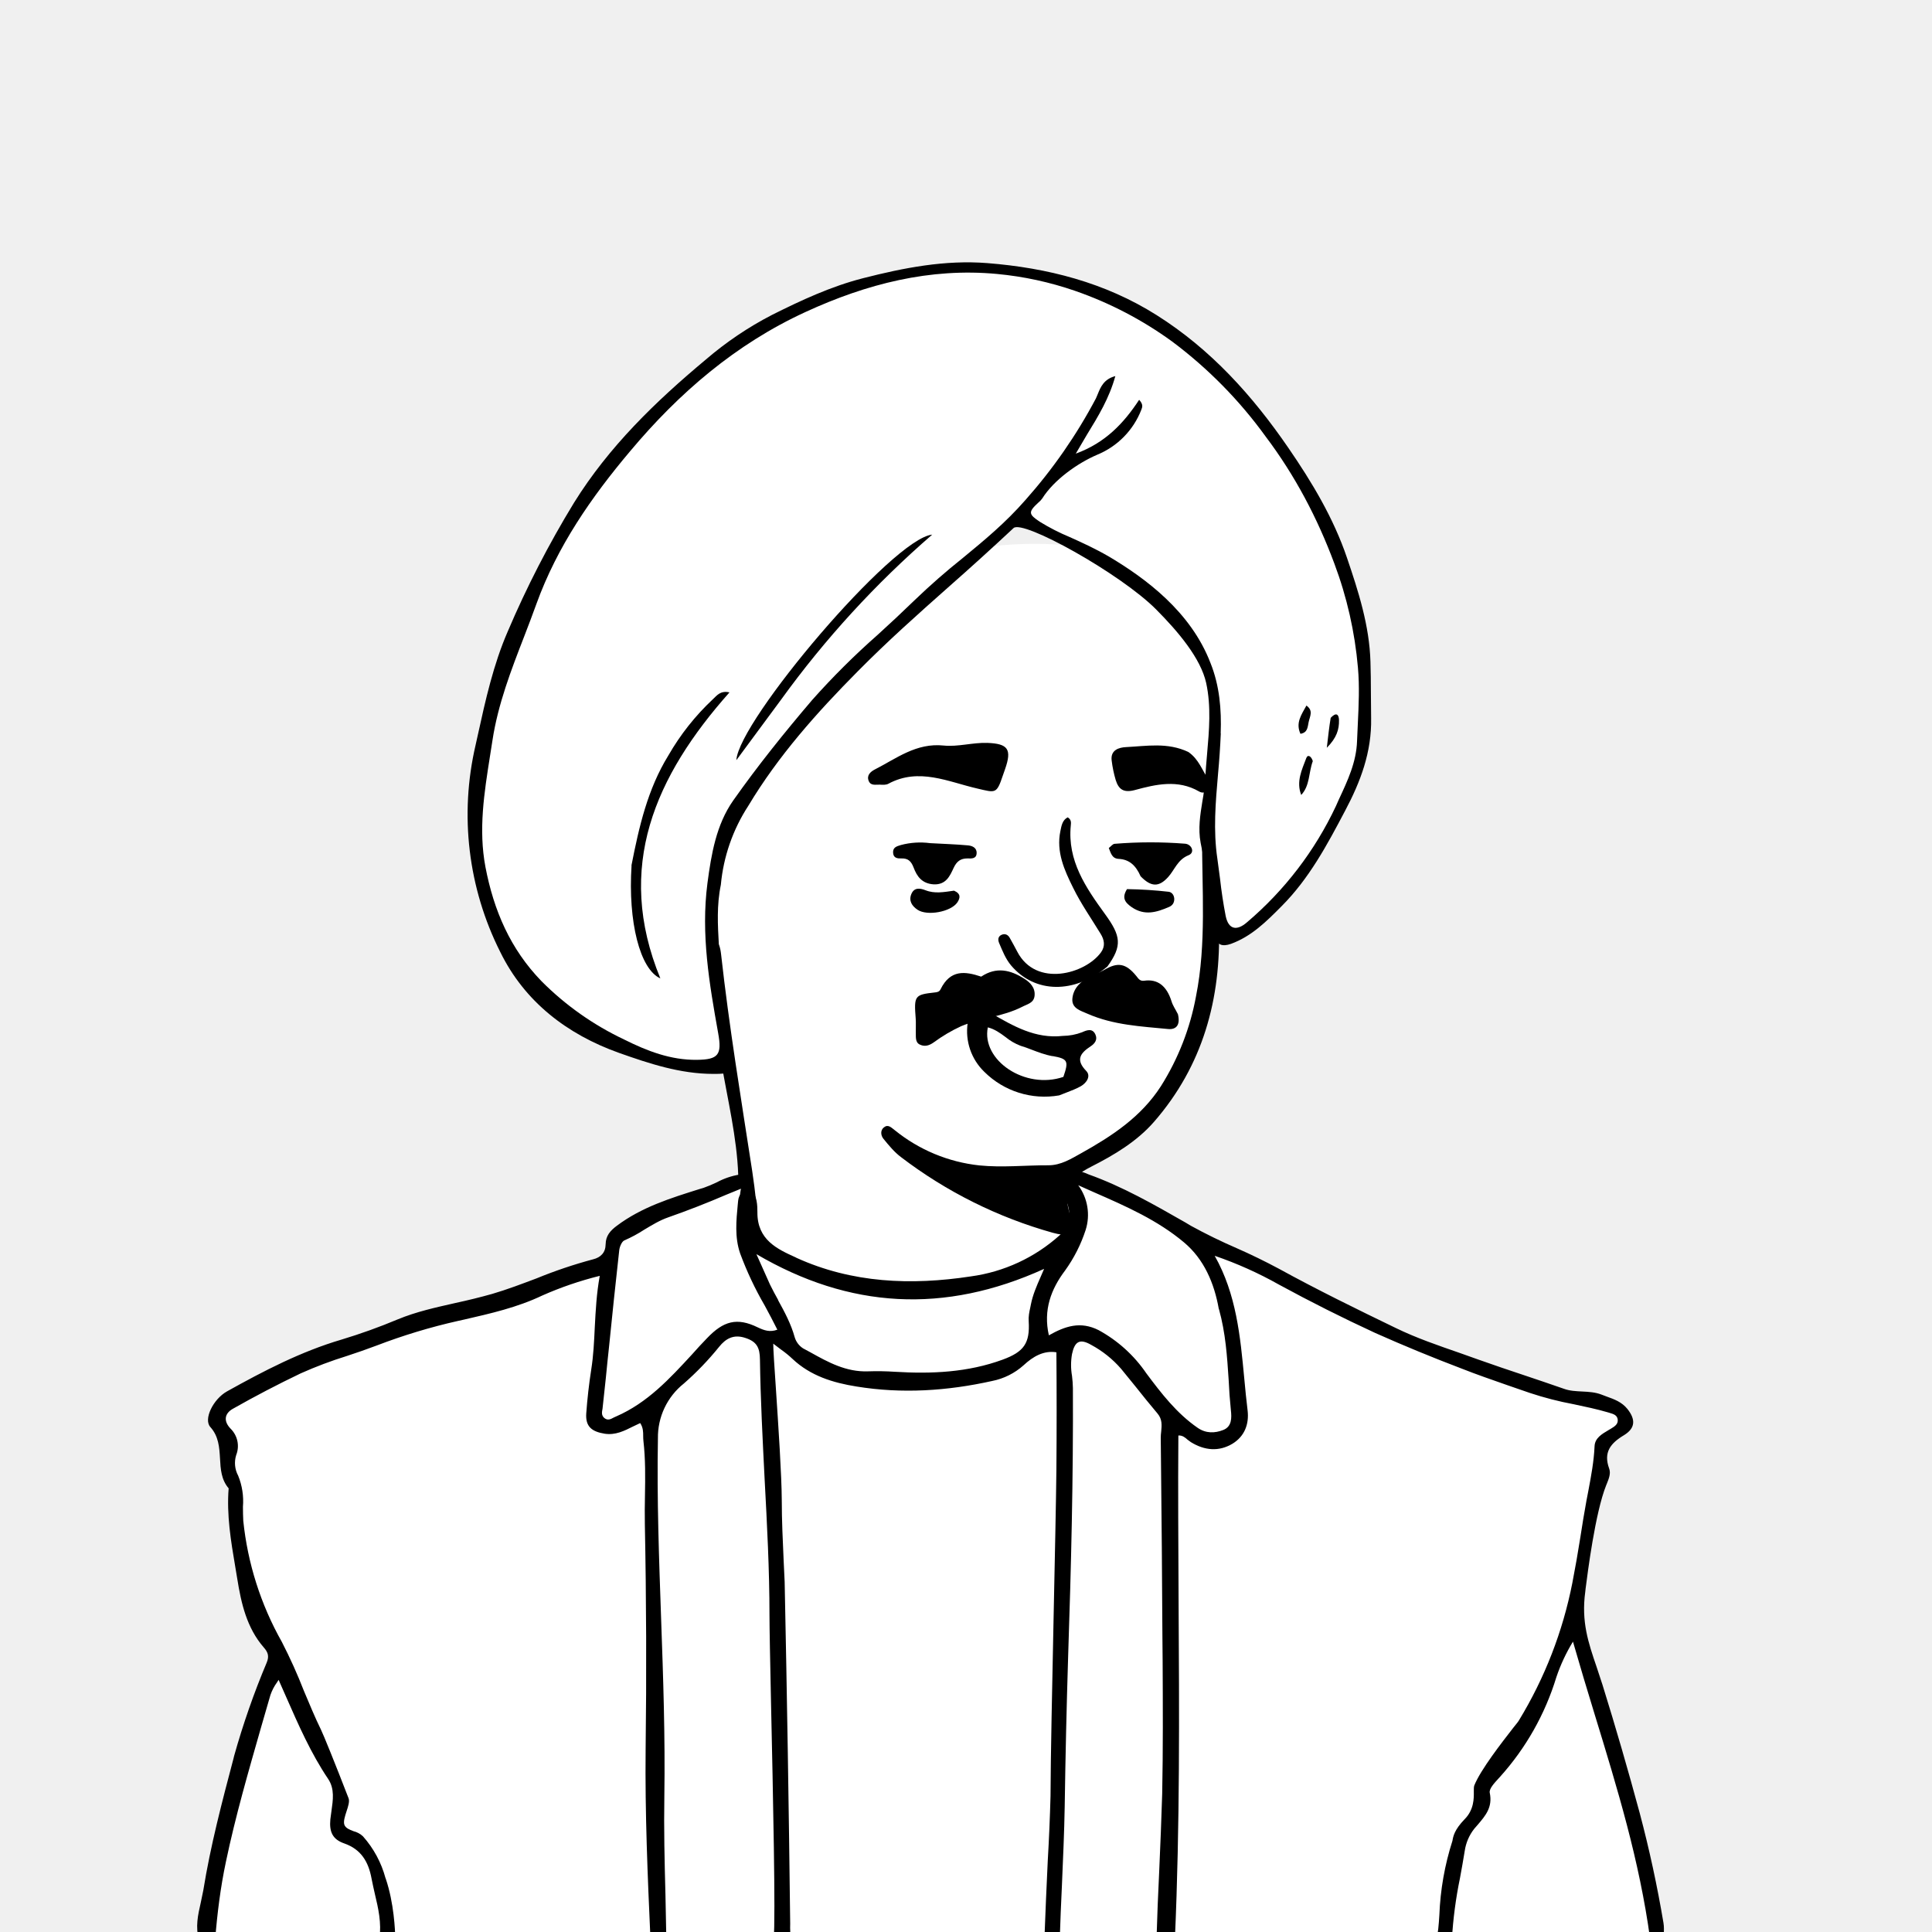
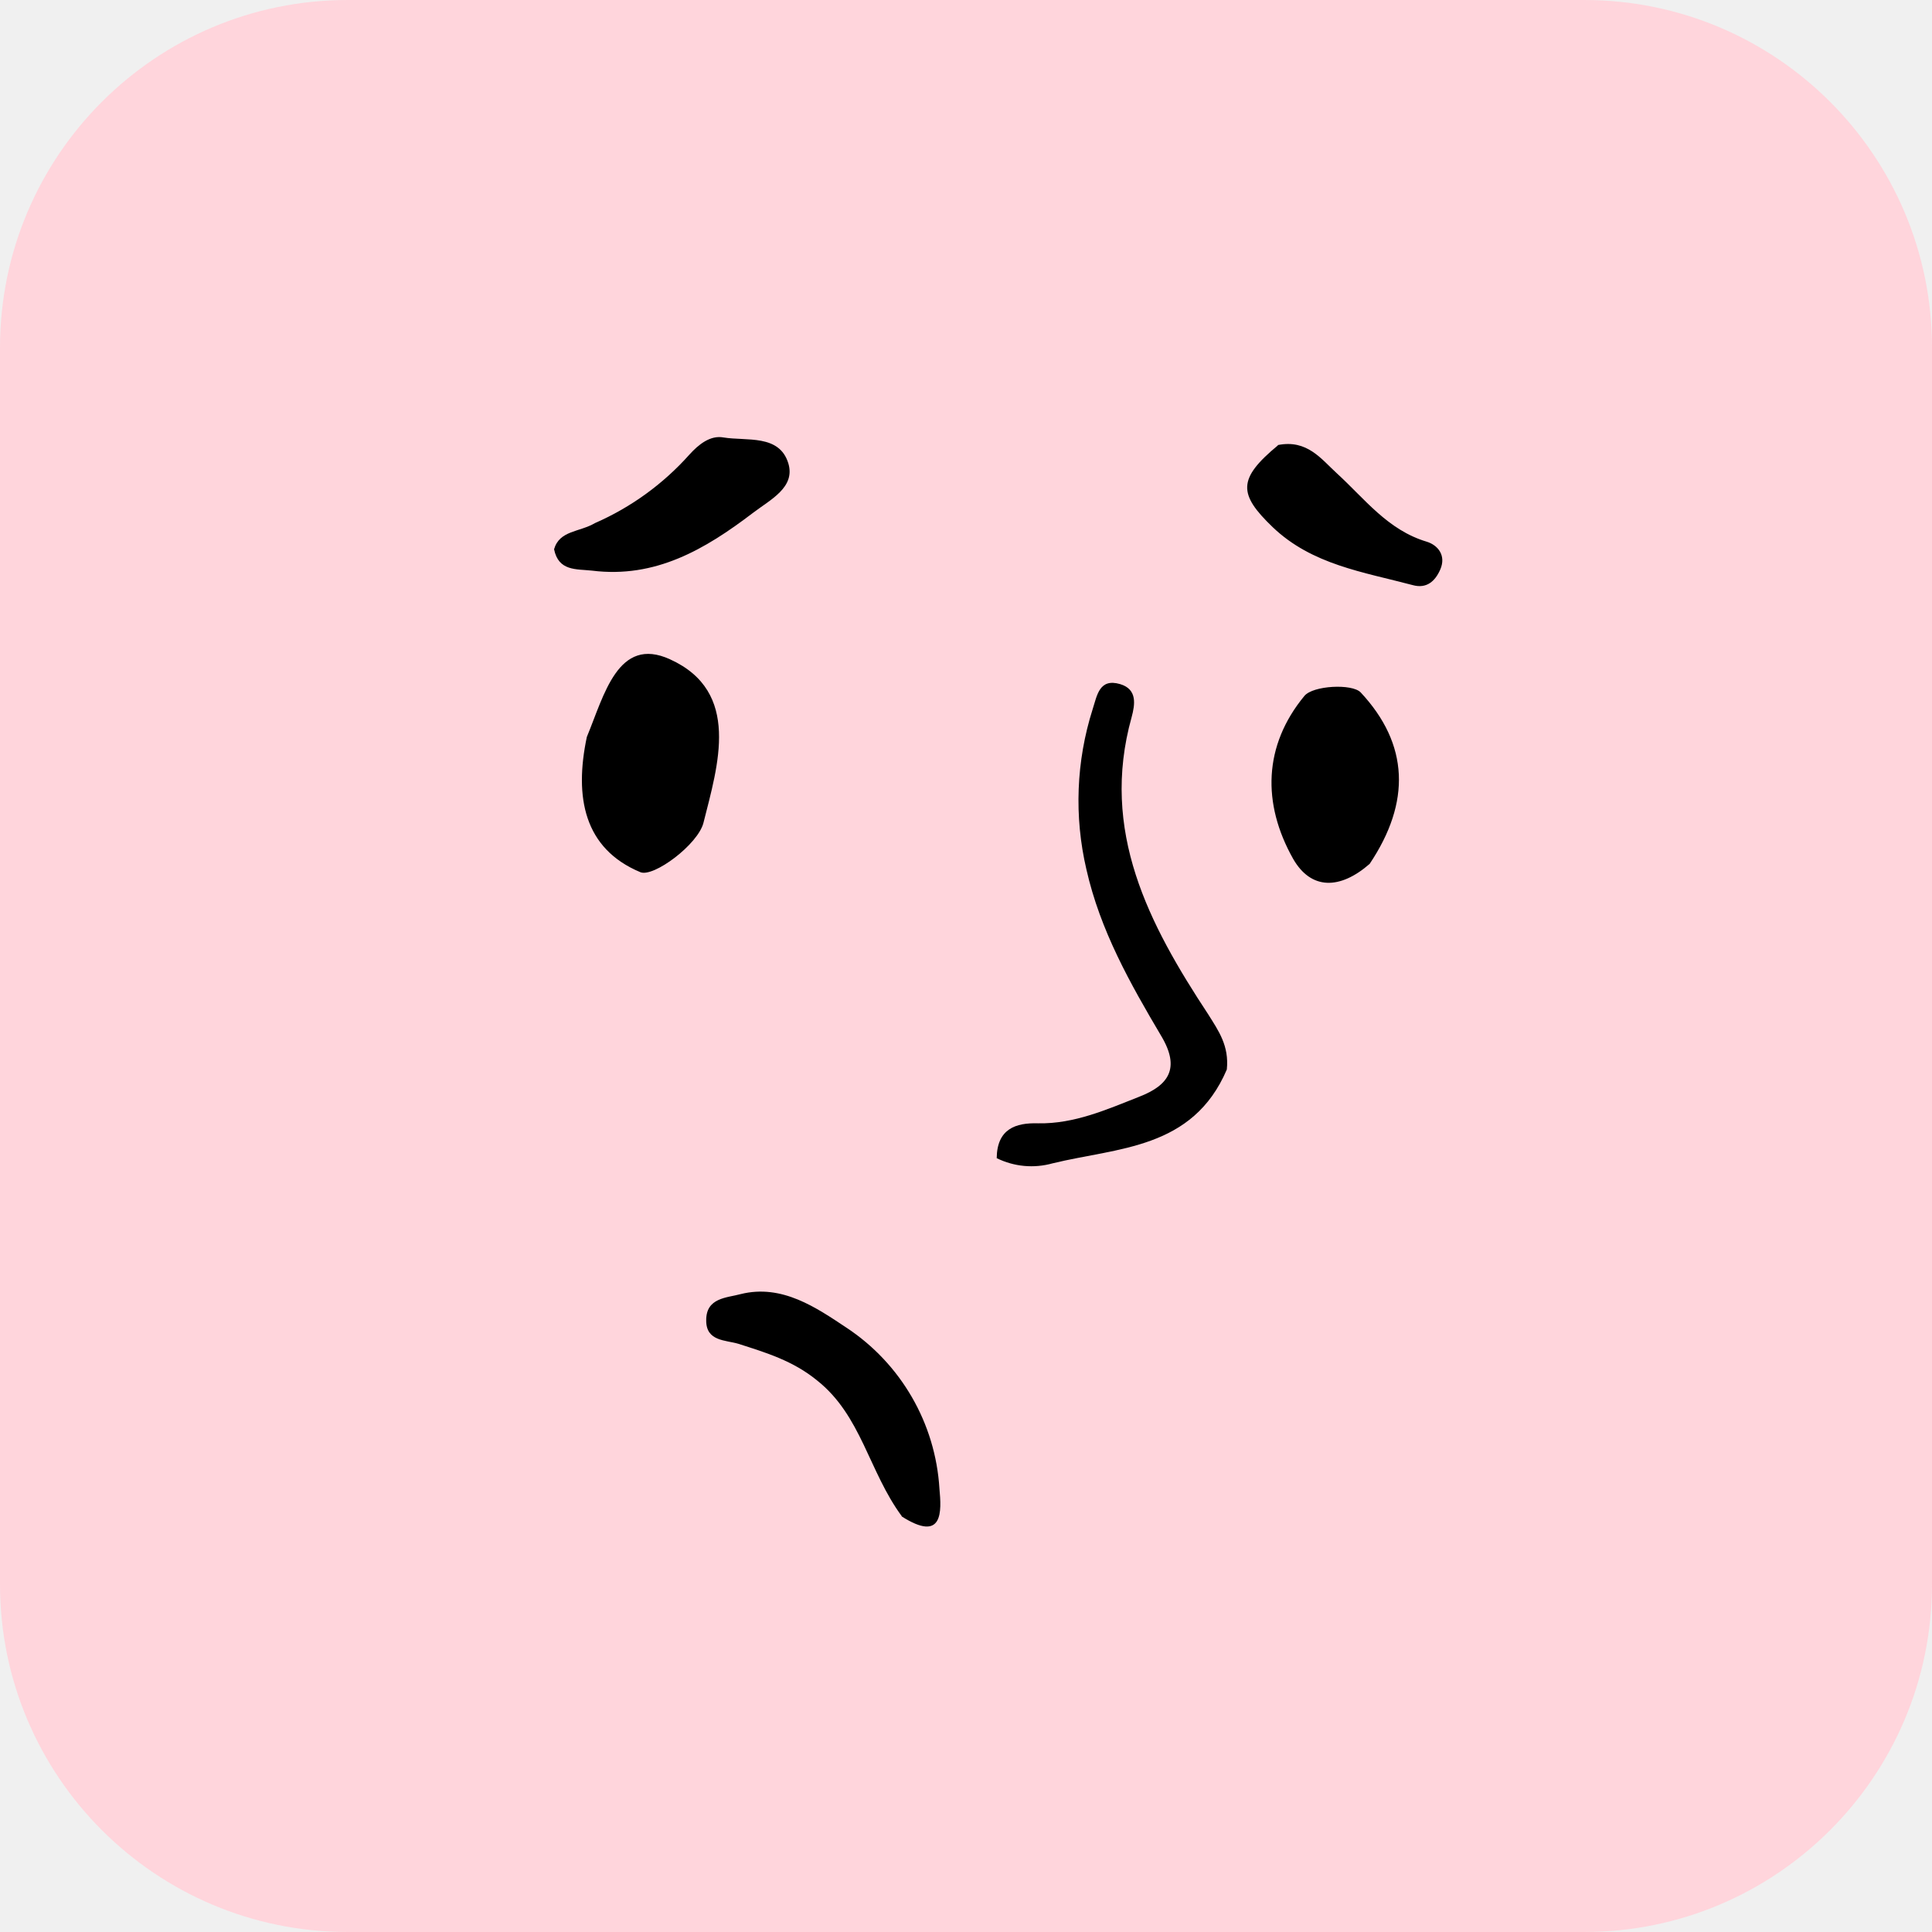
- <svg xmlns="http://www.w3.org/2000/svg" viewBox="0 0 1744 1744" fill="none" shape-rendering="auto" aria-hidden="true">
-   <defs>
-     <g id="head-variant01-b8959750">
-       <path d="M553 723.7c-99 297-363.7 388.6-503.6 19.8-19.3-50.7 31-69.5 66.2-91.9 24.1-15.3 36.8-28.5 35.3-42.2C144 545 114 365.6 114 365.6l-3-5.8s.7-1.6-2.2 1.2c-3 3-9.9 34.2-37 34.2-24.5 0-49.2-10.9-61-86.3C6.3 281.6 8.7 210 39 197c12.5-5.3 24-7.2 35.2-.8s-13-22 112-126C267.5 2.4 395.8-7.5 447.6 4S551 40.8 574 94.5c27.8 65-25.9 114.3-14 262.5-2.2 53.6.8 171.2-146.6 210.6-28 7.5-19.3 48.4 22.7 58.4 67 21 117 72.3 117 97.9" fill="#ffffff" />
-       <path d="M7.6 228.9c5.2-16.1 23.7-44.7 42.2-42C71.7 185 83.8 198 94 213a140 140 0 0 1 22.4 61.5c.5 3.7 1 7.6-1.2 11.3-4.5.6-4.9-3-5-5.6-.5-20.7-9.7-38.7-18.9-56.1-6.6-12.5-16.2-24.6-31.4-27.6-17.2-3.5-33 12-40.8 32.2-14.5 37.6-12 74.6 1.4 111 5.8 15.9 13.1 32.1 27.8 43.2 14.8 11.3 32.7 9.3 43.6-5.7 2.5-3.4 5.6-6.7 7-10.6 2.1-5.7 5.4-11 11.3-10.3 6.8 1 8 8.3 8.7 14C126.2 436 137 501 147 566c2.6 17.1 5.6 41.7 3.6 52.1-.7 3.7 0 7-4.5 7.8-4.9.7-7-2.1-7.7-6.5-2.3-17-3-23.6-4-49.6-1.2-34.3-9.6-68-15.3-102a604 604 0 0 1-10.9-97c-8.5 12.7-14.8 23.3-26.5 27.2a40.5 40.5 0 0 1-46.1-12.6 128 128 0 0 1-28.8-55.8c-8.4-34-9.9-67.1.9-100.6m572.7-71.5c6.5 4.4 5.7 10 3.7 15.2-21.6 55.7-17.6 113.8-15.8 171.6 2.1 66.4-14.5 126.8-58.7 177.5-15.4 17.6-35.8 29.8-56.5 40.3-21.4 11-25.9 20.1-19.2 43.6 1.3 4.7 4.4 9.6-.2 14.4s-9.8 3.1-15.4 1.7a406 406 0 0 1-137-68.3c-6-4.5-11-10.6-15.8-16.5-2.5-3-3-7.8.5-10.4 3.7-2.9 6.4.1 9.8 2.7A146 146 0 0 0 352 561c21 2.1 41.5-.2 62.3-.1 11.5 0 20.6-5.9 29.5-10.8 27.8-15.5 54.3-32.8 72.2-60.7a230 230 0 0 0 31.6-80.9c9.6-48 5.3-96.6 5.5-146.2 4.2-36.9 8.1-72.7 27.3-104.8M60.6 238.6c21 1 34.7 28 35.8 70.3-6 18.8-12.8-1-21 2.7-4 14.5 15.1 20 16.3 34-14-.6-21.1-9.3-25.9-19.8-5.5-12.2-1-22.2 9.7-29.9-6.7-13.4-21.7-18-30-30.5 10-3.5 15.1 2.9 21 6.8 5.9 4 9 11.3 17 15-.8-19.8-11.7-34-23-48.6" fill="#000000" />
+ <svg xmlns="http://www.w3.org/2000/svg" viewBox="0 0 560 560" fill="none" shape-rendering="auto">
+   <mask id="viewboxMask">
+     <rect width="560" height="560" rx="100.8" ry="100.8" x="0" y="0" fill="#fff" />
+   </mask>
+   <g mask="url(#viewboxMask)">
+     <rect fill="#ffd5dc" width="560" height="560" x="0" y="0" />
+     <g transform="translate(136 328)">
+       <path d="M125.4 111.5c-9.6-13-11.7-29.2-24.6-39.4-7-5.7-14.7-8-22.8-10.6-3.7-1.1-9.3-.7-9.3-6.7-.1-6.7 6-6.6 10-7.7 12-3 22 4 30.6 9.7a60.3 60.3 0 0 1 27 46.7c.6 6.5 1.2 15.8-11 8Z" fill="#000" />
    </g>
-     <g id="clothesGraphic-saturn-b8959750">
-       <ellipse cx="257.1" cy="202.6" rx="100.1" ry="98.5" stroke="#ffffff" stroke-width="15" />
-       <path d="M328.3 271.8q11.7 7.4 21.8 13 20 11.3 32 15.2a35 35 0 0 0 7.8 1.7 35 35 0 0 0-3.4-7.2 186 186 0 0 0-21.8-27.9q-8.1-9-18.5-19.2a97 97 0 0 0 6.3-14.9q13 12.8 23.3 24a200 200 0 0 1 23.6 30.4q3.9 6.4 5.3 12.1c.9 3.7 1.1 8.7-2.1 12.8-3.3 4-8.2 5-12 5q-6-.1-13-2.6c-9.4-3-21.3-8.6-34.8-16.3q-12.3-6.9-26.4-16 6.4-4.6 12-10.1M192.9 127l-11.5-6.7q-19.9-11.2-32-15-5.2-1.7-7.8-1.8a35 35 0 0 0 3.4 7.2q6.5 11 21.8 27.9l7.7 8.2a98 98 0 0 0-7.9 13.5l-10.9-11.6a200 200 0 0 1-23.6-30.4 45 45 0 0 1-5.3-12.1c-.9-3.7-1-8.7 2.2-12.8 3.3-4 8.2-5 12-5q5.9.1 13 2.6a200 200 0 0 1 34.8 16.3q8.3 4.6 17.5 10.4-7 4.1-13.4 9.3" fill="#ffffff" />
-       <g fill="#ffffff" stroke="#ffffff">
-         <path d="M249 223.7c-72.4-57.7-123.5-114-114.2-125.6Z" />
-         <path d="M249 223.7c-72.4-57.7-123.5-114-114.2-125.6" stroke-width="15" />
-       </g>
-       <g fill="#ffffff" stroke="#ffffff">
-         <path d="M396.7 307.1c-9.3 11.7-75.5-25.7-147.8-83.4Z" />
-         <path d="M396.7 307.1c-9.3 11.7-75.5-25.7-147.8-83.4" stroke-width="15" />
-       </g>
+     <g transform="translate(246 125)">
+       <path d="M109.6 185c-9.9 23.2-31.7 22.6-50.5 27.2-5.4 1.5-11.1 1-16.2-1.5.1-8.5 5.5-10.3 12-10.1 10.5.2 19.9-4 29.3-7.7 8.5-3.3 12-8.2 6.4-17.6-9-15.2-17.7-30.6-21.7-48.3a87.5 87.5 0 0 1 1.8-46.4c1.3-4 1.9-9.1 8-7.3 5 1.5 4.3 5.9 3.3 9.6-9.2 33 5 60 22.2 86.1 3 4.8 6.1 9.1 5.4 16Z" fill="#000" />
    </g>
-     <g id="clothes-variant05-b8959750">
-       <path d="M1339 719 30 721.7s25.8-189 56.2-235.7c16.3-25-10.6-45-16.4-70.3S58 357.8 59.3 348.3A173 173 0 0 0 55 305c-3-14-.2-28.3-7-40.5-7-12.1-8-25 0-30.7 8-5.8 341.2-123.5 341.2-123.5l10.3-21.6s47-34.8 72.2-40.7 47.1-9.7 47.1-9.7-5.2 24.3-1.4 36.6c4 12.4 81.6 64 143.2 59 84.4 0 150.9-40.4 156.3-56 5.4-15.5-3.3-18.8-6.6-31.7-3.4-12.8 4.8-17.6 19.3-9.6s211.3 110.9 254 130.4c42.6 19.6 202.6 69.4 202.6 69.4s30.2 8.8 26.7 17.2c-7.6 17.9-24.1 1-24.1 49.6 0 30-25.3 125.6-25.3 125.6s39.6 123.7 46.2 148.2 29.3 142 29.3 142" fill="#ffffff" />
-       <mask id="clothesVariant05-a" style="mask-type:luminance">
-         <path d="m555 718.7-12-460h266.5l-9.5 460z" fill="white" />
-       </mask>
-       <g mask="url(#clothesVariant05-a)">
-         <use transform="translate(424 305.7)" href="#clothesGraphic-saturn-b8959750" />
-       </g>
-       <path fill-rule="evenodd" clip-rule="evenodd" d="M436.2 721.7c-2.6-57.2-5-114.3-4.4-171.6q1.3-101.8-.7-203.6-.2-13 .1-25.7c.3-16.5.5-33-1.4-49.5q-.2-2-.2-4.3c0-3.7 0-7.6-2.7-11.7l-6.3 3c-8 4-16 8.1-25.8 6.6-11.6-1.9-17.4-6.4-16.6-18.3a489 489 0 0 1 4.5-39.6c2-12.6 2.6-25.3 3.2-38.2.8-15.2 1.6-30.7 4.5-46.4a315 315 0 0 0-52 17.8c-22.4 10.7-46.6 16.2-70.6 21.7l-5.4 1.2q-37.4 8.4-73.4 22.2-13.3 5-26.8 9.4a376 376 0 0 0-41.7 15.7 994 994 0 0 0-61.3 32c-7.5 4.2-8.7 11.1-2 18a22 22 0 0 1 5 23.8 24 24 0 0 0 1.8 18.6 61 61 0 0 1 4.3 28q0 6.5.3 12.7a281 281 0 0 0 34.8 109.3 468 468 0 0 1 20 44.4c5 11.8 9.8 23.6 15.4 35 2 4 12.6 30 24.9 61.9 1 2.8-.4 7.2-1.9 11.7-1.5 4.6-3 9.3-1.9 12.2 1.2 3 4.6 4.3 8.2 5.7a19 19 0 0 1 8.6 4.7 93 93 0 0 1 20.3 37.7l.2.4c7.5 22.1 8.5 47 8.6 54a33 33 0 0 1-14.3.2c2-14.3-1-27.3-4.1-40.3q-1.6-6.9-3-13.9c-2.8-15.3-9.5-26.4-24.5-31.7-10.5-3.6-13.8-10.2-12.7-21.8l1-7.5c1.4-9.9 3-20.1-3-29-15.5-23-26.6-48.3-37.9-74l-6.8-15.4-1.4 2.2a43 43 0 0 0-6 11.5l-8.4 29C73.2 570 61.6 610 53 651c-5 23.5-7.9 47-9.8 70.8H28.7c-3.5-11.5-1-22.5 1.5-33.5l2.3-11.1C39 636.8 49.4 597.4 59.8 558l.5-2.1a710 710 0 0 1 29.5-84.5c2.3-5.6 1.2-9.2-2.8-13.7C71.8 440.2 66.7 418 63.2 396l-1.8-10.8c-4-23.5-7.9-47-6-71-6.7-7.8-7.3-17.4-7.8-27-.6-10-1.2-20-8.7-28.3-6.4-7 2.5-25.2 15-32.2 33.2-18.5 66.8-36 103.5-46.8a517 517 0 0 0 50.6-18.2c16.9-7 34.5-10.8 52.1-14.8q16.8-3.6 33.2-8.2c13.6-4 26.7-9 40-14a420 420 0 0 1 51-17.2c7-1.7 11.3-6.1 11.4-13.6.1-7.7 4.2-12.3 10.1-16.7 22.5-16.9 48.7-25 74.8-33.2l3.4-1q6.2-2.2 12-5a65 65 0 0 1 20.5-7c3.3-.6 6.5-1.2 10.2 0 2 6.6-2 9.9-6.8 11.9l-15.4 6.3a806 806 0 0 1-52.3 20.4c-7.8 2.7-14.7 7-21.6 11.1q-8.6 5.6-18 9.7c-2.3 1-4.2 5.6-4.6 8.7q-4.9 44-9.3 88l-1.4 13.2-1.4 14.1-3 27.9c-.6 3-1.2 6.1 1.7 8.5 3 2.4 5.7 1 8.4-.5l2.2-1c28.3-12.3 48.4-34.2 68.5-56q6.7-7.6 13.6-14.7c14.7-15.4 26.9-18.9 45.7-9.7 5.7 2.7 10.9 4.6 17.7 2.1q-5.5-11-11.4-21.8a302 302 0 0 1-22.2-47.1c-5-14.6-3.5-29.6-2.1-44.4l.3-3c.5-5.6 4.3-10.2 11.4-10.7 5.9 5.8 6 15.3 6 21-.2 25 18.1 33.3 34.7 40.8l.5.3c50.3 22.9 103.7 25 157.4 16.8a150 150 0 0 0 80.3-37.2c11.4-10.4 10-22.9 4.5-34.3-4.5-9-1.5-14.8 3.7-20.6 4.7-5.2 10.3-3 15.5-1l2.3 1c30.8 11 59 27.2 87.4 43.4l5 3a493 493 0 0 0 41.3 20.2q19.3 8.5 38 18.5c34.6 19 70.1 36.4 105.7 53.6 18.5 9 38.1 15.7 57.7 22.5l16.3 5.8q20.9 7.4 41.8 14.3 18 6 35.8 12.2c5.4 2 11 2.2 16.6 2.5 5.9.3 11.8.6 17.5 2.8l4.5 1.7c7 2.5 13.8 5 18.8 11.2 7.6 9.5 7.3 17.4-3 23.7-12.2 7.3-18.8 15.5-13.4 30.2 1.6 4.4-.3 9-2 13.3l-.5 1.2-.2.5c-10 25-16.8 79.6-18.6 93.4l-.3 2.8c-3.7 27 2.8 46 10.2 67.7l5.4 16.4q17.9 57.6 33.6 115.8 13 49 21.4 99c.6 3.4.4 7 .3 11l-.2 3a25 25 0 0 1-12.2.2c-9.4-69.9-29.7-136.2-50-202.4q-10.1-32.8-19.6-65.7a158 158 0 0 0-15 32.1 238 238 0 0 1-50.9 90l-1.2 1.3c-4 4.4-8.8 9.5-8 13.1 2.7 13-3.9 20.6-10.7 28.6l-3.3 3.8a42 42 0 0 0-8.6 20q-2 12.3-4.3 24.6a383 383 0 0 0-7.3 55.5h-14.3c2-6.1 2.4-13.2 3-22.2a251 251 0 0 1 11.8-67c.7-4 1.7-9.9 11-19.5 8.5-8.6 8.4-18.8 8.3-25.2q-.1-3.6.4-5.2c5.6-14.2 25.4-39.5 35.1-52q4.7-5.7 5.4-7.1a379 379 0 0 0 48-123.6q4-20.6 7.3-41.6 2.5-16.5 5.5-33l1.7-8.8c2.5-13.3 5-26.5 5.6-40.2.3-7.4 6.6-11 12.5-14.5l1.3-.8.5-.2.4-.3c3.3-2 6.7-4 6.2-8.3-.5-4-3.9-5-7.3-6l-1.3-.4c-10.2-3-20.7-5.2-31.1-7.4a300 300 0 0 1-39.6-10.2l-20.3-7c-13.9-4.9-27.7-9.6-41.3-15a1511 1511 0 0 1-77.9-32.1 1476 1476 0 0 1-87-43.7 346 346 0 0 0-58-26c19.6 34.7 23.1 72.8 26.7 110.8q1.3 14.6 3 28.8c1.5 12.7-3 23.5-13.6 30-12.3 7.4-25.3 6.2-37.6-1.4l-3-2.2c-2.2-2-4.6-4-8.3-3.8-.4 49.6 0 99.2.2 148.8.6 101.4 1.2 203-3.3 305a42 42 0 0 1-16.6.3q.9-30.6 2.4-60.7 1.6-35 2.7-70c.8-39.9.6-79.7.4-119.6l-.2-22.4q-.4-79.5-1.3-159.2l-.2-19.9q0-3 .4-5.9c.5-5.5 1.1-11-3.3-16.2q-10.1-12-19.8-24.3L861 206.3a96 96 0 0 0-27-21.6c-10.4-6-14.9-3-17.3 8.3a57 57 0 0 0 0 19.7q.7 5.6.8 11c.4 80.8-1.6 161.5-4.3 242.2q-2.1 67.6-3.1 135.4c-.4 23.7-1.5 47.4-2.5 71q-1.2 24.7-2 49.6c-4 0-9.9-.5-13.8-1.3.8-23.1 2-48.1 3-70.2a1849 1849 0 0 0 2.5-58.5c.1-34.5 1.5-99.8 2.8-162.4 1.1-52.7 2.2-103.4 2.5-132.4a6423 6423 0 0 0 0-105.7c-11.4-1.8-21 3.7-29.6 11.7a60 60 0 0 1-28.4 14.2c-40.4 9-81.3 11.7-122.4 5-21.3-3.4-41.6-9.6-57.9-25q-4.5-4.3-10.6-8.6l-6.7-5.1c0 4.7 1 20.7 2.4 40.7 2.2 33.3 5.2 77.9 5.3 100.7 0 18.2.9 36.4 1.7 54.6l.9 19a33762 33762 0 0 1 5 308.7c-.1 4.8-.3 9.7 1.7 14.4q-8.3.2-16.6-1c1.8-17.9-.6-131.4-2.4-212.6-.8-37.8-1.4-68.6-1.4-79.5 0-41-2.2-82.1-4.4-123.1-1.8-35.9-3.7-71.7-4.2-107.6-.1-10.7-2.9-16.2-13.3-19.5-10.6-3.5-17.7.8-23.5 8a266 266 0 0 1-31.9 33.2 62 62 0 0 0-23.4 49.5c-1 54.5 1 108.8 2.9 163.2 1.9 53.2 3.7 106.4 2.9 159.6-.5 29.7.2 59.5 1 89.2l.8 40.6zm513-569.4c-4.1-23.4-13.4-45-31.4-60.1-23.8-20-52.1-32.5-80.7-45l-14.8-6.6A45 45 0 0 1 829 81a133 133 0 0 1-18.5 36.5c-12.7 16.8-19.9 35.7-14.7 58.6 14.7-8.3 28.4-13 44.9-4.7a124 124 0 0 1 43.1 39c13.6 18.2 27.3 36 46.2 49.1 7.6 5.3 15.7 5 23.3 2 7.7-3.1 7.6-10.8 6.8-17.9q-1.4-13.5-2-27.3c-1.4-21-2.7-42.2-8.8-64m-397.8-8q-3.9-6.9-7.5-14.2l-12.2-27.3c84 49.3 169.7 54.2 259.7 13.3l-3.2 7.4c-3.6 8.2-7 16-8.7 24.6l-.6 3c-.9 4-1.7 8-1.4 12.3 1.2 19.9-4.4 27.6-23.4 34.6-31.6 11.6-64.2 13-97.3 11a243 243 0 0 0-24.4-.4c-19.7.7-35.9-8.2-52-17.2l-6.5-3.5a18 18 0 0 1-7.6-10c-3.3-12-9.1-22.8-15-33.5" fill="#000000" />
+     <g transform="translate(-45 137)">
+       <path d="M215.1 76.6c5-12 9-29.4 24.1-22.5 20.7 9.4 13.9 30.7 9.7 47.4-1.6 6.3-14.5 15.9-18.3 14.3-16.3-6.8-19.2-21.7-15.5-39.2ZM442 113.4c-8.6 7.5-17 7.6-22.2-1.5-9-16-8.6-32.8 3.3-47.2 2.5-3 13.8-3.6 16.3-1 14 15 14.6 31.8 2.6 49.7Z" fill="#000" />
    </g>
-     <g id="hair-variant61-b8959750">
-       <path d="M393.2 735c-56.5 18.4-150.5-40-180.6-70-46-46-58.2-136.2-43.3-204.5 14.8-68.3 111.4-415.7 409.3-440 178.6-14.7 269 98.7 309.4 157.9 63 91.8 99.7 223.2 63 317.3-19.2 49.3-89.7 135.8-106.6 126.5s-23-118.2-15-184.1c14-116.2-176.8-196.2-176.8-196.2s-58.4 50.3-147.4 139.3-126.6 162.8-129.7 221C372 665 393.2 735 393.2 735" fill="#ffffff" />
-       <path fill-rule="evenodd" clip-rule="evenodd" d="M382.9 630.8c-1-17.7-2-35.6 1.8-54a157 157 0 0 1 24.8-71.3c27-45.1 62-84.3 98.8-121.4 27.4-27.7 54.3-51.6 81.6-75.8a2679 2679 0 0 0 59-53.5c8.3-8 96.4 41 128.6 73.3 20.4 20.5 40.4 44.4 45.3 66.5 4.6 21.2 2.7 42.8.8 64.4q-1 11-1.7 21.9-.6 10.2-2.5 20.4c-2 12.4-4 24.8-1.6 37.6l4.5 22.8c4.1 20.2 8.3 40.4 9.2 61 .3 8.5 5.9 10.2 13.7 7.4 18.6-6.8 32-20.2 45.5-33.8 25-25 41.4-55.7 57.6-86.5 13.8-26 24-52.8 23.4-83.5q-.2-11.6-.2-23.3 0-13.7-.4-27.4c-.9-32.7-10.9-63.7-21.2-94-12.1-35.7-31.5-68.1-52.9-99.2-32.4-47.2-70-89-119-119.9-46.6-29.4-98.5-42.6-152.8-46.9-38.2-3-75.2 4.2-112 13.6-29 7.4-56 20-82.2 33.1a310 310 0 0 0-59.9 40.4c-45.5 38-87.4 78.5-119 129.3a895 895 0 0 0-59.8 116.2c-12.9 29.7-20 61.6-27 93.5l-2 9a276 276 0 0 0 22.3 186.8c22 44.9 60.3 74.3 107.1 91 27.4 9.7 55.3 19 85.3 19 14.7 0 17.2-.4 17-15.5-.1-12.4-2.9-24.5-5.6-36.6a163 163 0 0 1-5.7-38.7q0-13-.8-26m453-190.6c.8-21.6-1-43.1-9.2-63.5-17.8-46.5-59-76.6-91-95.7-13-7.6-25.2-13.1-36.1-18a191 191 0 0 1-26.8-13.7c-10.2-6.8-11-8.7-1.5-17.4q2-1.6 3.5-3.7c10.7-17 32.1-32 49.6-39.5a72 72 0 0 0 39.9-40.7c1-2.5 1.7-4.9-2-8.9-13.8 21-30.4 38.8-57.2 48.6l10-17c10.3-16.8 20.2-33 25.7-53-10.3 2.7-13.3 9.9-15.8 16.1l-1.7 4a466 466 0 0 1-63.7 91.8c-18.1 20.7-37.2 36.4-56.5 52.3a618 618 0 0 0-43.4 38q-16.5 16-33.5 31.4a685 685 0 0 0-59 58.7c-25 29.3-49.2 59.4-71.4 90.9-15.2 21.7-19.7 48.1-23.2 74.6-6 46 1.7 90.7 9.7 135.4 3.5 19.4.2 23.8-19.2 24-23.7.3-45-8-65.6-18.3A265 265 0 0 1 223 664c-28.4-29.2-43.3-64.1-50.8-103.3-6.4-33.9-1.1-67 4.1-100l2.2-14c5-33 16.9-63.7 28.8-94.4q5.6-14.4 10.9-29c18.8-52 49.6-96.4 84.7-138 44-52.5 95.2-96.6 158.3-125.6 55-25.3 112.2-40 172.8-34.3q36.2 3.4 70.6 15.3a336 336 0 0 1 87.5 45.7 399 399 0 0 1 84.5 85.9c26.4 35 46.7 73.6 61.9 114.5a354 354 0 0 1 21.3 94c1.5 17 .7 33.8-.1 50.6L959 447c-.6 19-8.5 35.8-16.3 52.5l-2.8 6.3a311 311 0 0 1-80.2 104.8c-9.4 8.2-16.8 6.5-19.3-5.7a426 426 0 0 1-5.1-33.7l-2.4-18c-3.8-25.5-1.6-50.9.6-76.3q1.7-18.3 2.5-36.7" fill="#000000" />
-       <path d="M304 559.4c6.9-35.3 14.7-69.1 33.3-99.3a219 219 0 0 1 40.2-50.8c3.4-3 6.5-8.1 15-6.2-67 75.4-103.8 157.6-62.4 258.2-18.4-8.2-29.3-51-26-101.9m135.1-149.9-40.5 54.8c2-35.7 141.3-200.3 176.8-203.6a875 875 0 0 0-136.3 148.8M919 465.3c-3.8 10.5-2.5 22-10.4 30.4-4.7-12 .6-22.7 4.5-33.1 1.4-4 4.7-1.8 6 2.7m16.1-39.2c5-5.4 7.4-3.1 7.5 2 .2 8.3-2 16-11 25 1.3-11 2.1-18.6 3.5-27m-19.9 3.8c-1 5-1 9.5-7.4 10.6-4.5-9.9.8-17.1 5.4-25.5 6.4 4.6 3.2 9.4 2 14.9" fill="#000000" />
+     <g transform="translate(-45 137)" />
+     <g transform="translate(119 114)">
+       <path d="M53.5 37.6a79.2 79.2 0 0 0 27.3-19.8c2.7-3 6.1-5.7 9.9-5 6.7 1.1 16.2-1 18.8 7.5 2.1 7-5.2 10.5-10.3 14.4-13.8 10.5-28.2 19-46.6 16.7-4.6-.5-9.7.2-11-6.2 1.6-5.5 7.3-4.9 11.9-7.6ZM251.4 15c8.5-1.7 12.6 4.1 17.1 8.2 8.1 7.4 14.7 16.4 26 19.8 3.3 1 5.7 4 4 8-1.5 3.5-4 5.7-8 4.6-14.3-3.8-29.2-5.9-40.6-16.8-10-9.6-10.2-14 1.5-23.7Z" fill="#000" />
    </g>
-     <g id="mouth-variant30-b8959750">
-       <path d="M169 100c4.8-14.2 4-16.2-9.8-18.7-10.2-1.8-19.3-6.3-29-9.4-10.9-3.5-18-13.8-29.5-16.5-6 29.8 33.7 56.5 68.2 44.7" fill="#ffffff" />
-       <path fill-rule="evenodd" clip-rule="evenodd" d="M97.6 95.6a77 77 0 0 0 67.5 21.2l6.4-2.5c4.8-1.9 9.2-3.5 13.2-5.8 5.2-3 9.3-9.2 4.8-13.8-10-10.3-5-16.2 4-22.2 4-2.6 6.4-6.2 4.3-10.7-2.7-6-8-3.8-12-2a50 50 0 0 1-17.4 3.3c-24.8 2.8-44.9-9-64.8-20.5l-.6-.3c-11.8-7-19-4.6-20.5 9.2a51 51 0 0 0 15.1 44.1m61.6-14.3c13.9 2.5 14.6 4.5 9.7 18.8-34.5 11.8-74.2-15-68.2-44.7 6 1.5 11 5 15.8 8.6a49 49 0 0 0 13.7 8q5 1.5 9.7 3.4c6.3 2.4 12.5 4.8 19.3 6" fill="#000000" />
-       <path d="M67 36c8.2 3.7 7.7 9.3 4.2 15-2.6 4.5-6.5 7.2-11.7 4-4.8-3-3.7-7.1-1-11 2.2-3 3-7.3 8.5-8" fill="#000000" />
-     </g>
-     <g id="beard-variant07-b8959750">
-       <path d="M232.7 76.6c13.8-9.2 26.5-6 38.8 1.8 5.1 3.2 10.2 8 9.4 15.5-.7 6.6-6.6 7.5-11.3 10-17.6 8.9-37 10-54.9 17.4a141 141 0 0 0-24.9 14.7c-4.1 2.9-8.1 4-12.3 2-4.7-2-3.6-7.5-3.8-12-.1-3.8.2-7.7-.1-11.5-1.6-20.6-1-21.6 17-23.6 2.2-.2 4.4-.5 5.5-3 8.8-17.8 22-16.2 36.6-11.3m177.6 33.9c2.5 10.3-2 14-8.8 13.4-24.5-2.4-49.3-3.5-72.8-13.8-6-2.7-14.3-4.7-13.7-13.4.8-10 8.1-16.3 16-20.2 4.3-2.2 8.8-3.7 13-6.1 11.9-7 19.3-6 28.8 5.7 2 2.6 3.4 4.7 7 4.2 12.3-1.8 20.4 4.8 24.7 18.5 1.2 4 3.6 7.3 5.8 11.7" fill="#000000" />
-     </g>
-     <g id="nose-variant20-b8959750">
-       <path d="M98.7 203.4c-29.8 25.1-65.6 24.4-87-.9-5-6-7.7-13-10.7-20-1.2-2.7-1.5-6.1 2.2-7.7 3.2-1.3 5.8 0 7.4 3q3.4 6 6.7 12.3c17 32.6 61.6 20 75.6.5 4-5.6 3-11.2-.4-16.7-8.4-13.8-17.7-27-24.8-41.5-7.9-15.9-15.4-32.4-11.5-51.2 1-4.9 1.8-9.9 6.6-12.4 3.5 2.1 3 5 2.8 7.3-3.2 31.8 13.6 56.2 30.8 79.9 14.5 19.9 15.8 28.6 2.3 47.4" fill="#000000" />
-     </g>
-     <g id="eyes-variant02-b8959750">
-       <path d="M212.2 70q19.4.3 37.6 2.4c3 .4 5 3.3 5 6.7q-.1 5-4.7 7c-11.2 4.8-22 8.2-33.7.2-6.5-4.5-9-8.7-4.2-16.4M56 71.4c6.4 2.8 5.6 6.6 3 10.6-5.9 8.6-27.3 12.5-36 6.6-5-3.4-8-8-5.6-14C19.9 68.4 25 69 30.2 71c8.3 3.3 16.5 1.7 25.8.4m168.4-13c-4.2-9.5-9.9-15.2-19.8-15.7-6-.3-7-5.1-8.9-9.8 2-1.5 3.5-3.7 5.3-3.8q31.8-2.6 63.5-.1c6 .4 9.3 8 3.2 10.4-10 4-12.5 13.2-18.5 19.8-8.2 9-15.2 9.1-24.8-.8m-190-29.9c12.2.7 23.1 1 34 2 3.6.3 8 1.8 8 6.7 0 5.6-4.6 5.2-8.3 5.1-6.3 0-9.7 2.7-12.5 8.6-3.4 7.4-6.9 15.3-18 14.8C27 65 22.5 58.5 19.5 50.5c-2.2-5.7-5-8.4-11-8.2-3.4.1-7.1-.2-7.5-4.9-.4-5 3-6 7-7.2a68 68 0 0 1 26.4-1.7" fill="#000000" />
-     </g>
-     <g id="eyebrows-variant08-b8959750">
-       <path d="M130.2 43.2c-5.6 16.8-6.6 15.4-23 11.6-26.2-6-52.7-19.2-80.3-4.3-2 1.1-5 1-7.6.8-3.6-.2-8.2 1.3-10.1-3.3-2.1-5 1.5-8.3 5.3-10.3C34.2 27.7 52 13.4 76.9 16c12.8 1.3 26-2.8 39.3-2.4 18.8.7 22.4 5.7 16 23.9zm167.5-21.4c9.6 6.6 12.5 16.8 18.3 25a7 7 0 0 1-.6 9.4c-2.4 2.7-5.4 2.8-8.1 1.2-19.1-11-38.9-6.4-58-1.2-10.2 2.7-14.6-.8-17.2-9.2q-2.5-8.5-3.6-17.4c-1.3-9.8 6.9-11.9 13-12.2 18.5-.9 37.4-4.5 56.2 4.4" fill="#000000" />
-     </g>
-     <clipPath id="clip-b8959750">
-       <rect width="1744" height="1744" rx="0" ry="0" />
-     </clipPath>
-   </defs>
-   <g clip-path="url(#clip-b8959750)">
-     <use transform="translate(532 491)" href="#head-variant01-b8959750" />
-     <use transform="translate(151 1029.3)" href="#clothes-variant05-b8959750" />
-     <use transform="translate(266 221.9)" href="#hair-variant61-b8959750" />
-     <use transform="translate(791 872)" href="#mouth-variant30-b8959750" />
-     <use transform="translate(653 805)" href="#beard-variant07-b8959750" />
-     <use transform="translate(901 669)" href="#nose-variant20-b8959750" />
-     <use transform="translate(805.2 732.6)" href="#eyes-variant02-b8959750" />
-     <use transform="translate(775 657)" href="#eyebrows-variant08-b8959750" />
  </g>
</svg>
